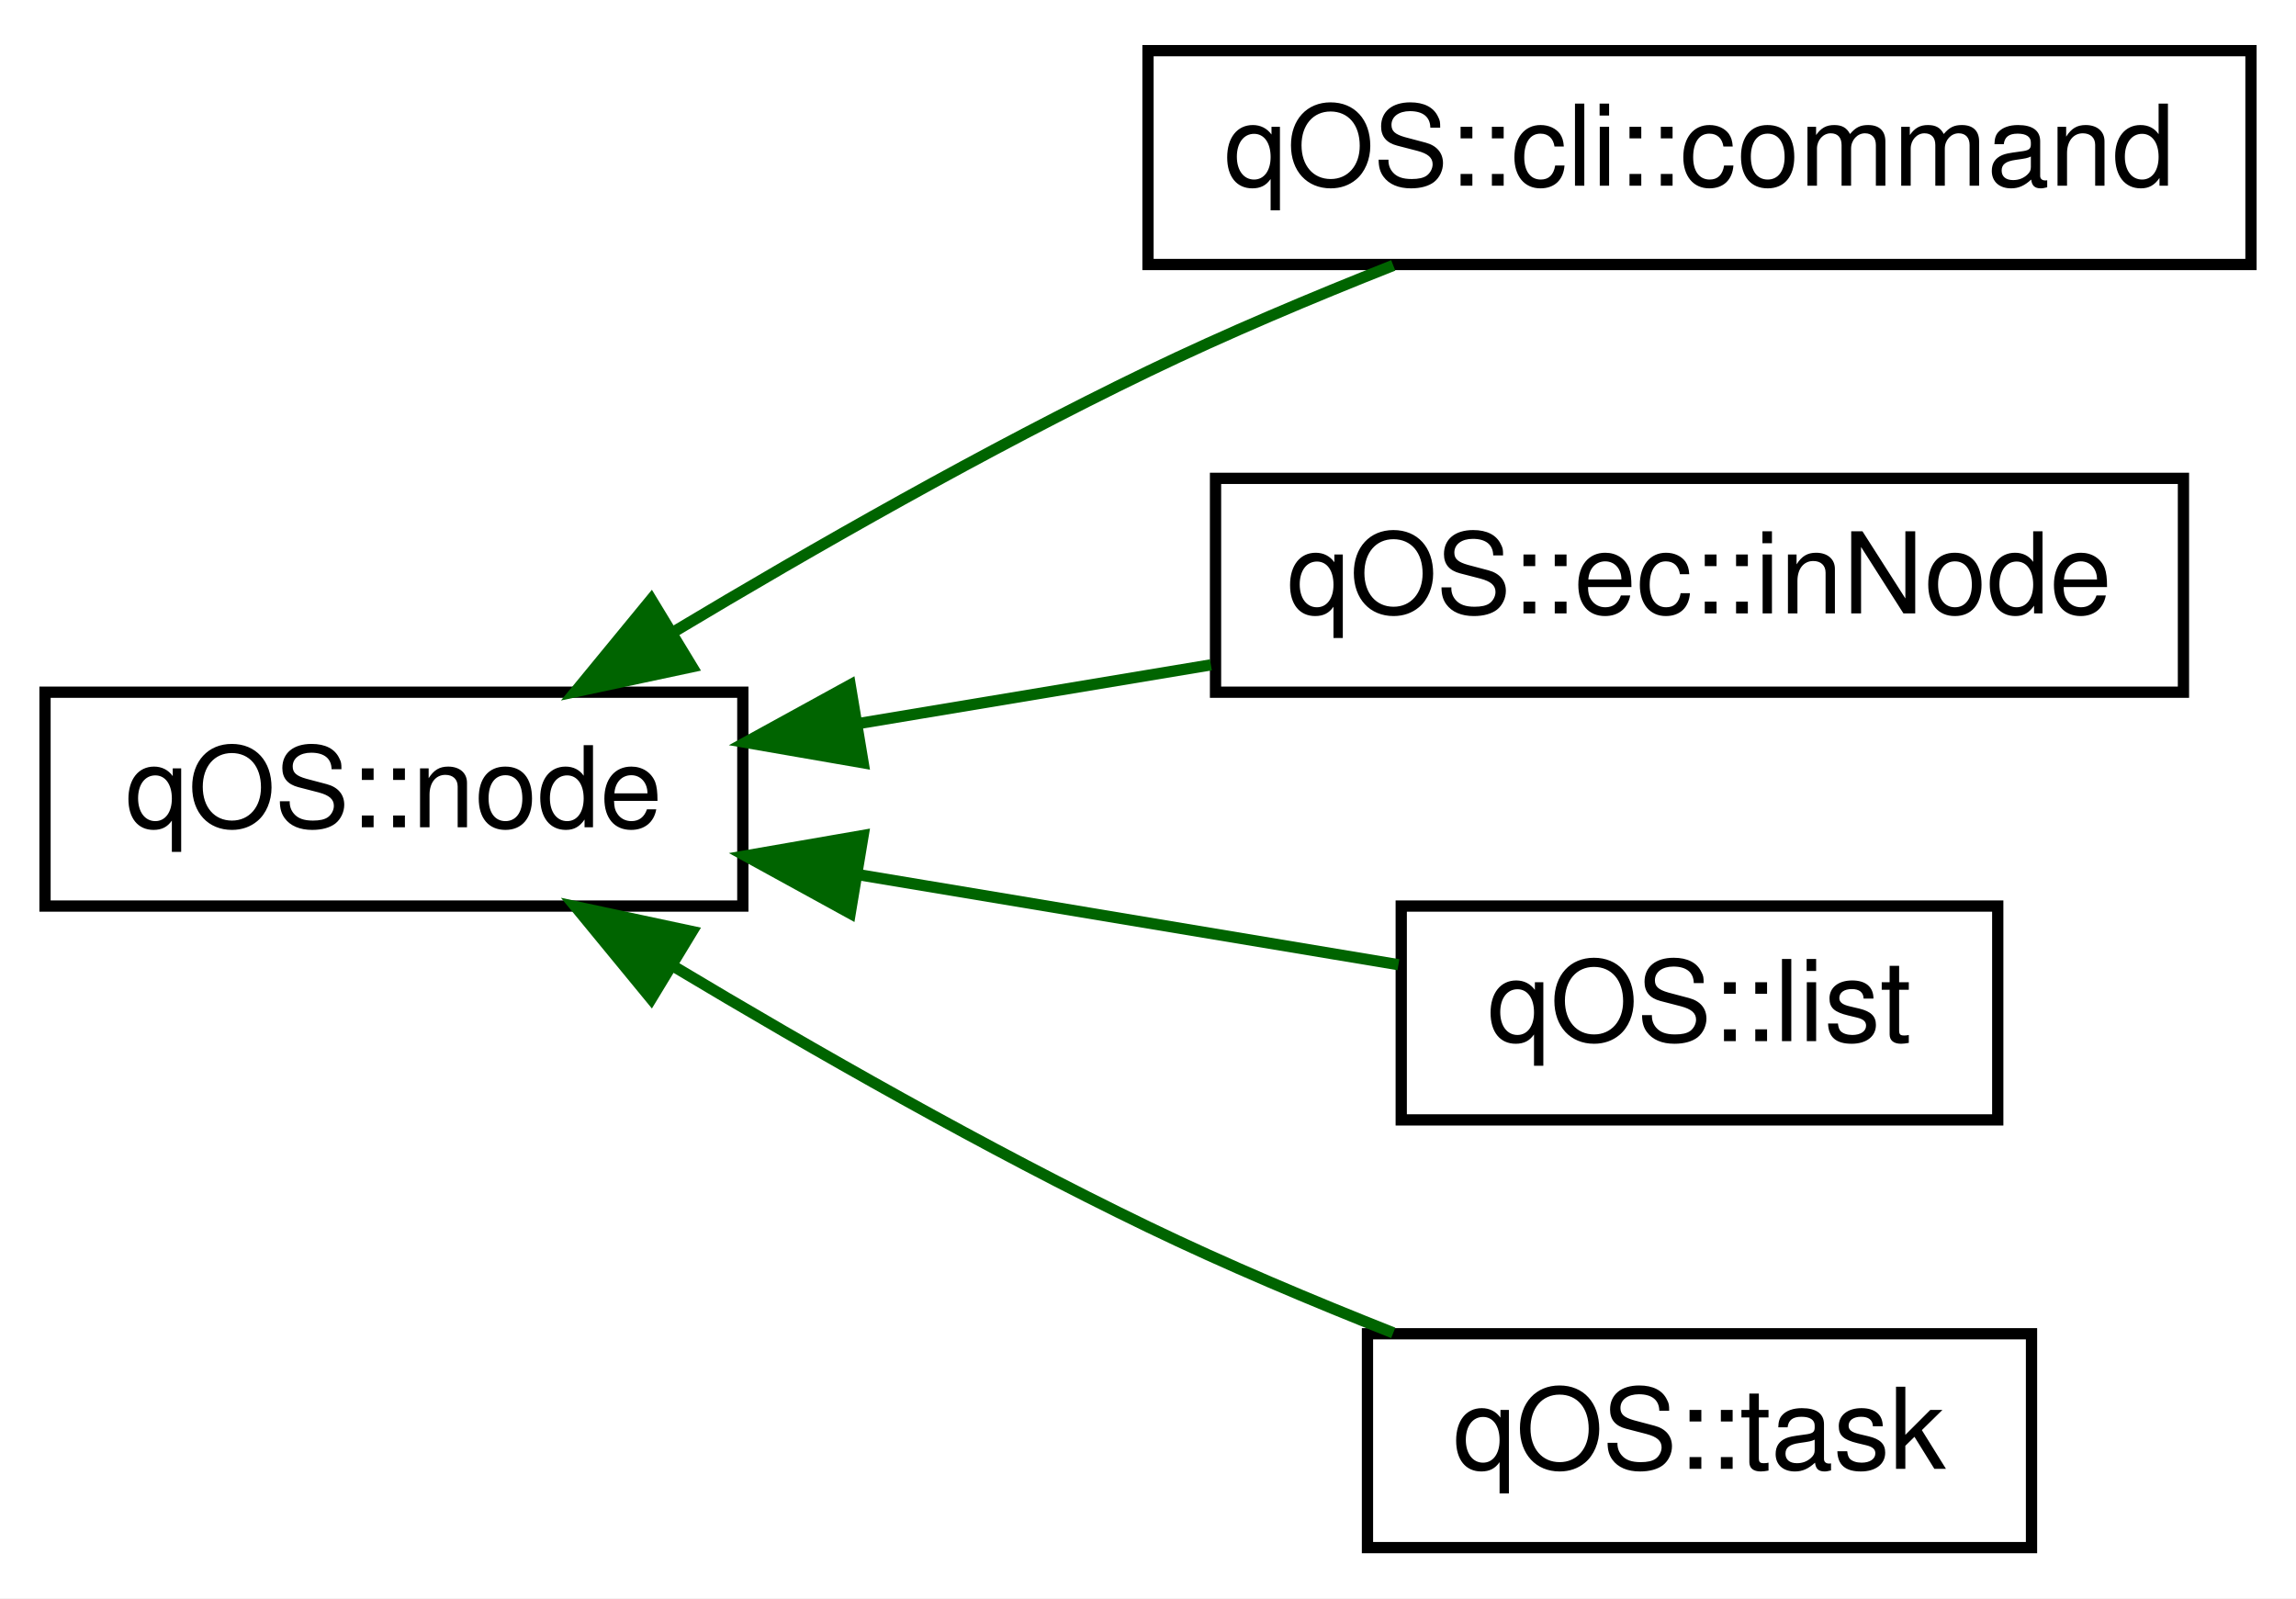
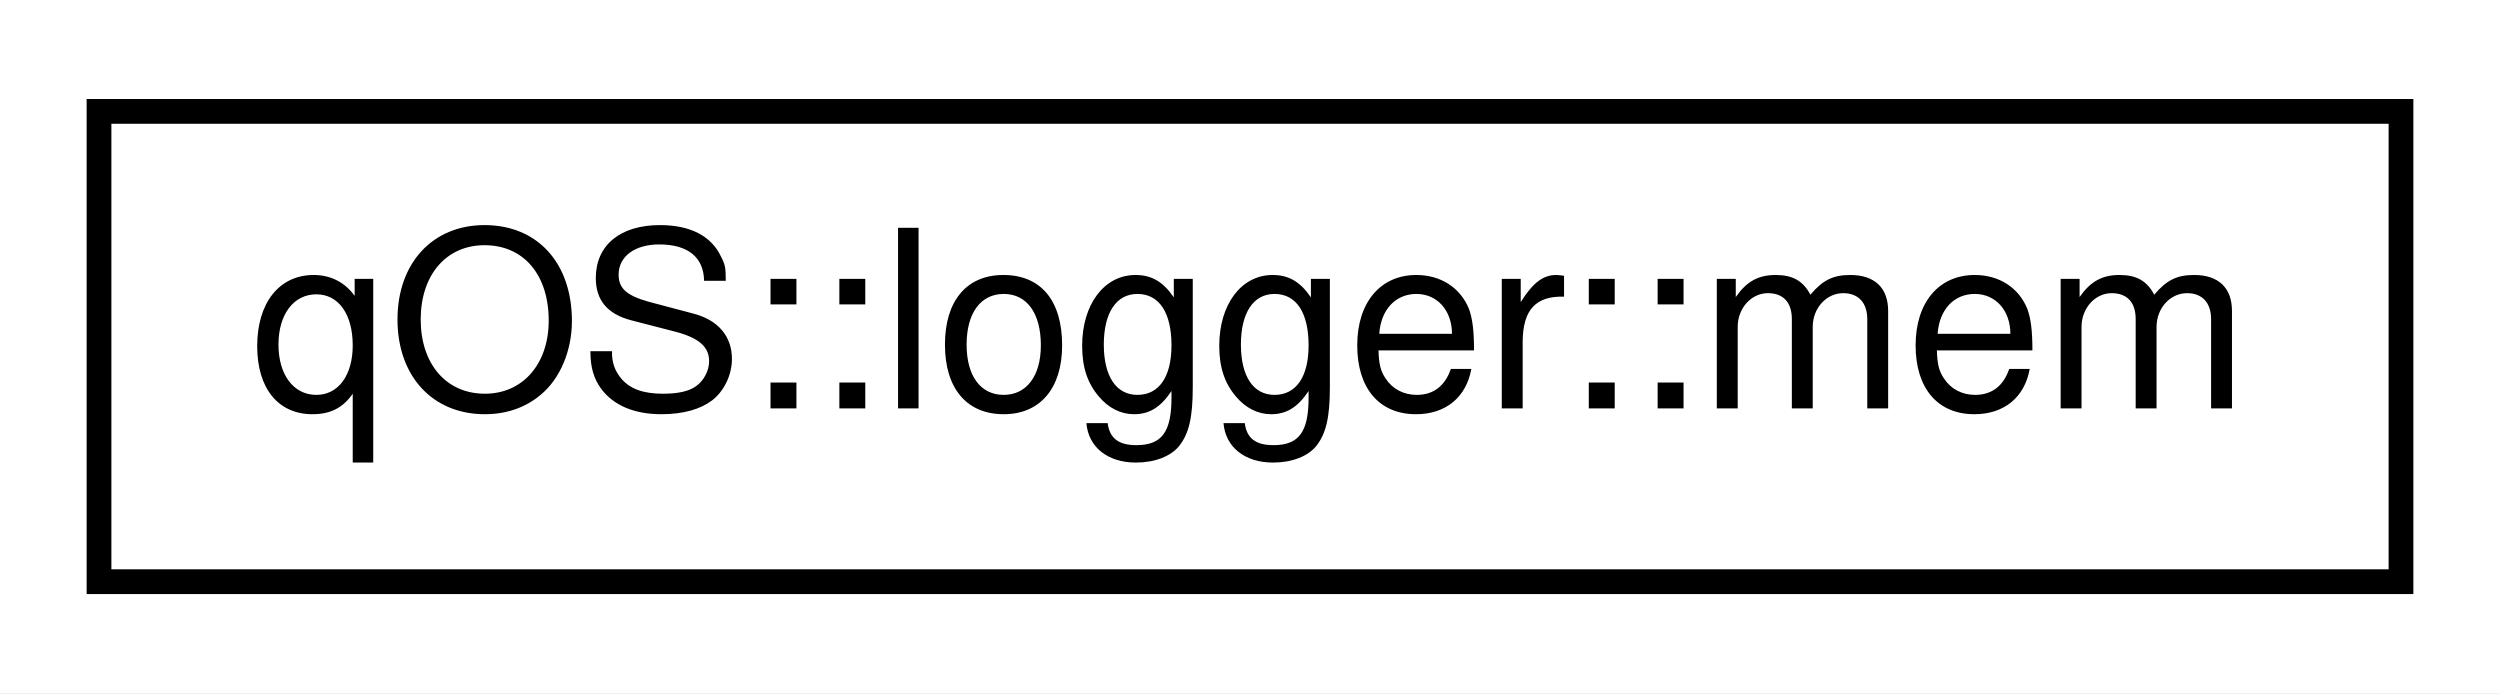
- <svg xmlns="http://www.w3.org/2000/svg" xmlns:xlink="http://www.w3.org/1999/xlink" width="204pt" height="142pt" viewBox="0.00 0.00 204.00 142.00">
-   <g id="graph0" class="graph" transform="scale(1 1) rotate(0) translate(4 138)">
-     <polygon fill="white" stroke="transparent" points="-4,4 -4,-138 200,-138 200,4 -4,4" />
+ <svg xmlns="http://www.w3.org/2000/svg" xmlns:xlink="http://www.w3.org/1999/xlink" width="101pt" height="28pt" viewBox="0.00 0.00 101.00 28.00">
+   <g id="graph0" class="graph" transform="scale(1 1) rotate(0) translate(4 24)">
+     <polygon fill="white" stroke="transparent" points="-4,4 -4,-24 97,-24 97,4 -4,4" />
    <g id="node1" class="node">
      <g id="a_node1">
-         <a xlink:href="classq_o_s_1_1node.html" target="_top" xlink:title="A list-node object (Used internally)">
-           <polygon fill="white" stroke="black" points="0,-57.5 0,-76.5 62,-76.5 62,-57.5 0,-57.5" />
-           <text text-anchor="middle" x="31" y="-64.5" font-family="Helvetica,sans-Serif" font-size="10.00">qOS::node</text>
+         <a xlink:href="classq_o_s_1_1logger_1_1mem.html" target="_top" xlink:title="Class that sets the number of bytes to be logged when a pointer is being used after....">
+           <polygon fill="white" stroke="black" points="0,-0.5 0,-19.5 93,-19.5 93,-0.5 0,-0.5" />
+           <text text-anchor="middle" x="46.5" y="-7.5" font-family="Helvetica,sans-Serif" font-size="10.00">qOS::logger::mem</text>
        </a>
      </g>
    </g>
-     <g id="node2" class="node">
-       <g id="a_node2">
-         <a xlink:href="classq_o_s_1_1cli_1_1command.html" target="_top" xlink:title="An AT-Command object.">
-           <polygon fill="white" stroke="black" points="98,-114.5 98,-133.5 196,-133.5 196,-114.5 98,-114.5" />
-           <text text-anchor="middle" x="147" y="-121.5" font-family="Helvetica,sans-Serif" font-size="10.00">qOS::cli::command</text>
-         </a>
-       </g>
-     </g>
-     <g id="edge1" class="edge">
-       <path fill="none" stroke="darkgreen" d="M55.89,-81.88C68.23,-89.27 83.67,-98.08 98,-105 104.94,-108.35 112.64,-111.59 119.79,-114.42" />
-       <polygon fill="darkgreen" stroke="darkgreen" points="57.49,-78.76 47.13,-76.55 53.86,-84.74 57.49,-78.76" />
-     </g>
-     <g id="node3" class="node">
-       <g id="a_node3">
-         <a xlink:href="classq_o_s_1_1ec_1_1in_node.html" target="_top" xlink:title="An input node object for edge checking.">
-           <polygon fill="white" stroke="black" points="104,-76.5 104,-95.5 190,-95.5 190,-76.5 104,-76.5" />
-           <text text-anchor="middle" x="147" y="-83.5" font-family="Helvetica,sans-Serif" font-size="10.00">qOS::ec::inNode</text>
-         </a>
-       </g>
-     </g>
-     <g id="edge2" class="edge">
-       <path fill="none" stroke="darkgreen" d="M72.12,-73.69C82.31,-75.39 93.29,-77.22 103.59,-78.93" />
-       <polygon fill="darkgreen" stroke="darkgreen" points="72.69,-70.23 62.25,-72.04 71.54,-77.14 72.69,-70.23" />
-     </g>
-     <g id="node4" class="node">
-       <g id="a_node4">
-         <a xlink:href="classq_o_s_1_1list.html" target="_top" xlink:title="A list object (Generic double-linked)">
-           <polygon fill="white" stroke="black" points="120.5,-38.5 120.5,-57.5 173.5,-57.5 173.5,-38.5 120.5,-38.5" />
-           <text text-anchor="middle" x="147" y="-45.5" font-family="Helvetica,sans-Serif" font-size="10.00">qOS::list</text>
-         </a>
-       </g>
-     </g>
-     <g id="edge3" class="edge">
-       <path fill="none" stroke="darkgreen" d="M72.38,-60.27C88.31,-57.62 106.13,-54.64 120.25,-52.29" />
-       <polygon fill="darkgreen" stroke="darkgreen" points="71.54,-56.86 62.25,-61.96 72.69,-63.77 71.54,-56.86" />
-     </g>
-     <g id="node5" class="node">
-       <g id="a_node5">
-         <a xlink:href="classq_o_s_1_1task.html" target="_top" xlink:title="A task node object.">
-           <polygon fill="white" stroke="black" points="117.5,-0.5 117.5,-19.5 176.5,-19.5 176.5,-0.5 117.5,-0.5" />
-           <text text-anchor="middle" x="147" y="-7.5" font-family="Helvetica,sans-Serif" font-size="10.00">qOS::task</text>
-         </a>
-       </g>
-     </g>
-     <g id="edge4" class="edge">
-       <path fill="none" stroke="darkgreen" d="M55.89,-52.12C68.23,-44.73 83.67,-35.92 98,-29 104.94,-25.65 112.64,-22.41 119.79,-19.58" />
-       <polygon fill="darkgreen" stroke="darkgreen" points="53.86,-49.26 47.13,-57.45 57.49,-55.24 53.86,-49.26" />
-     </g>
  </g>
</svg>
